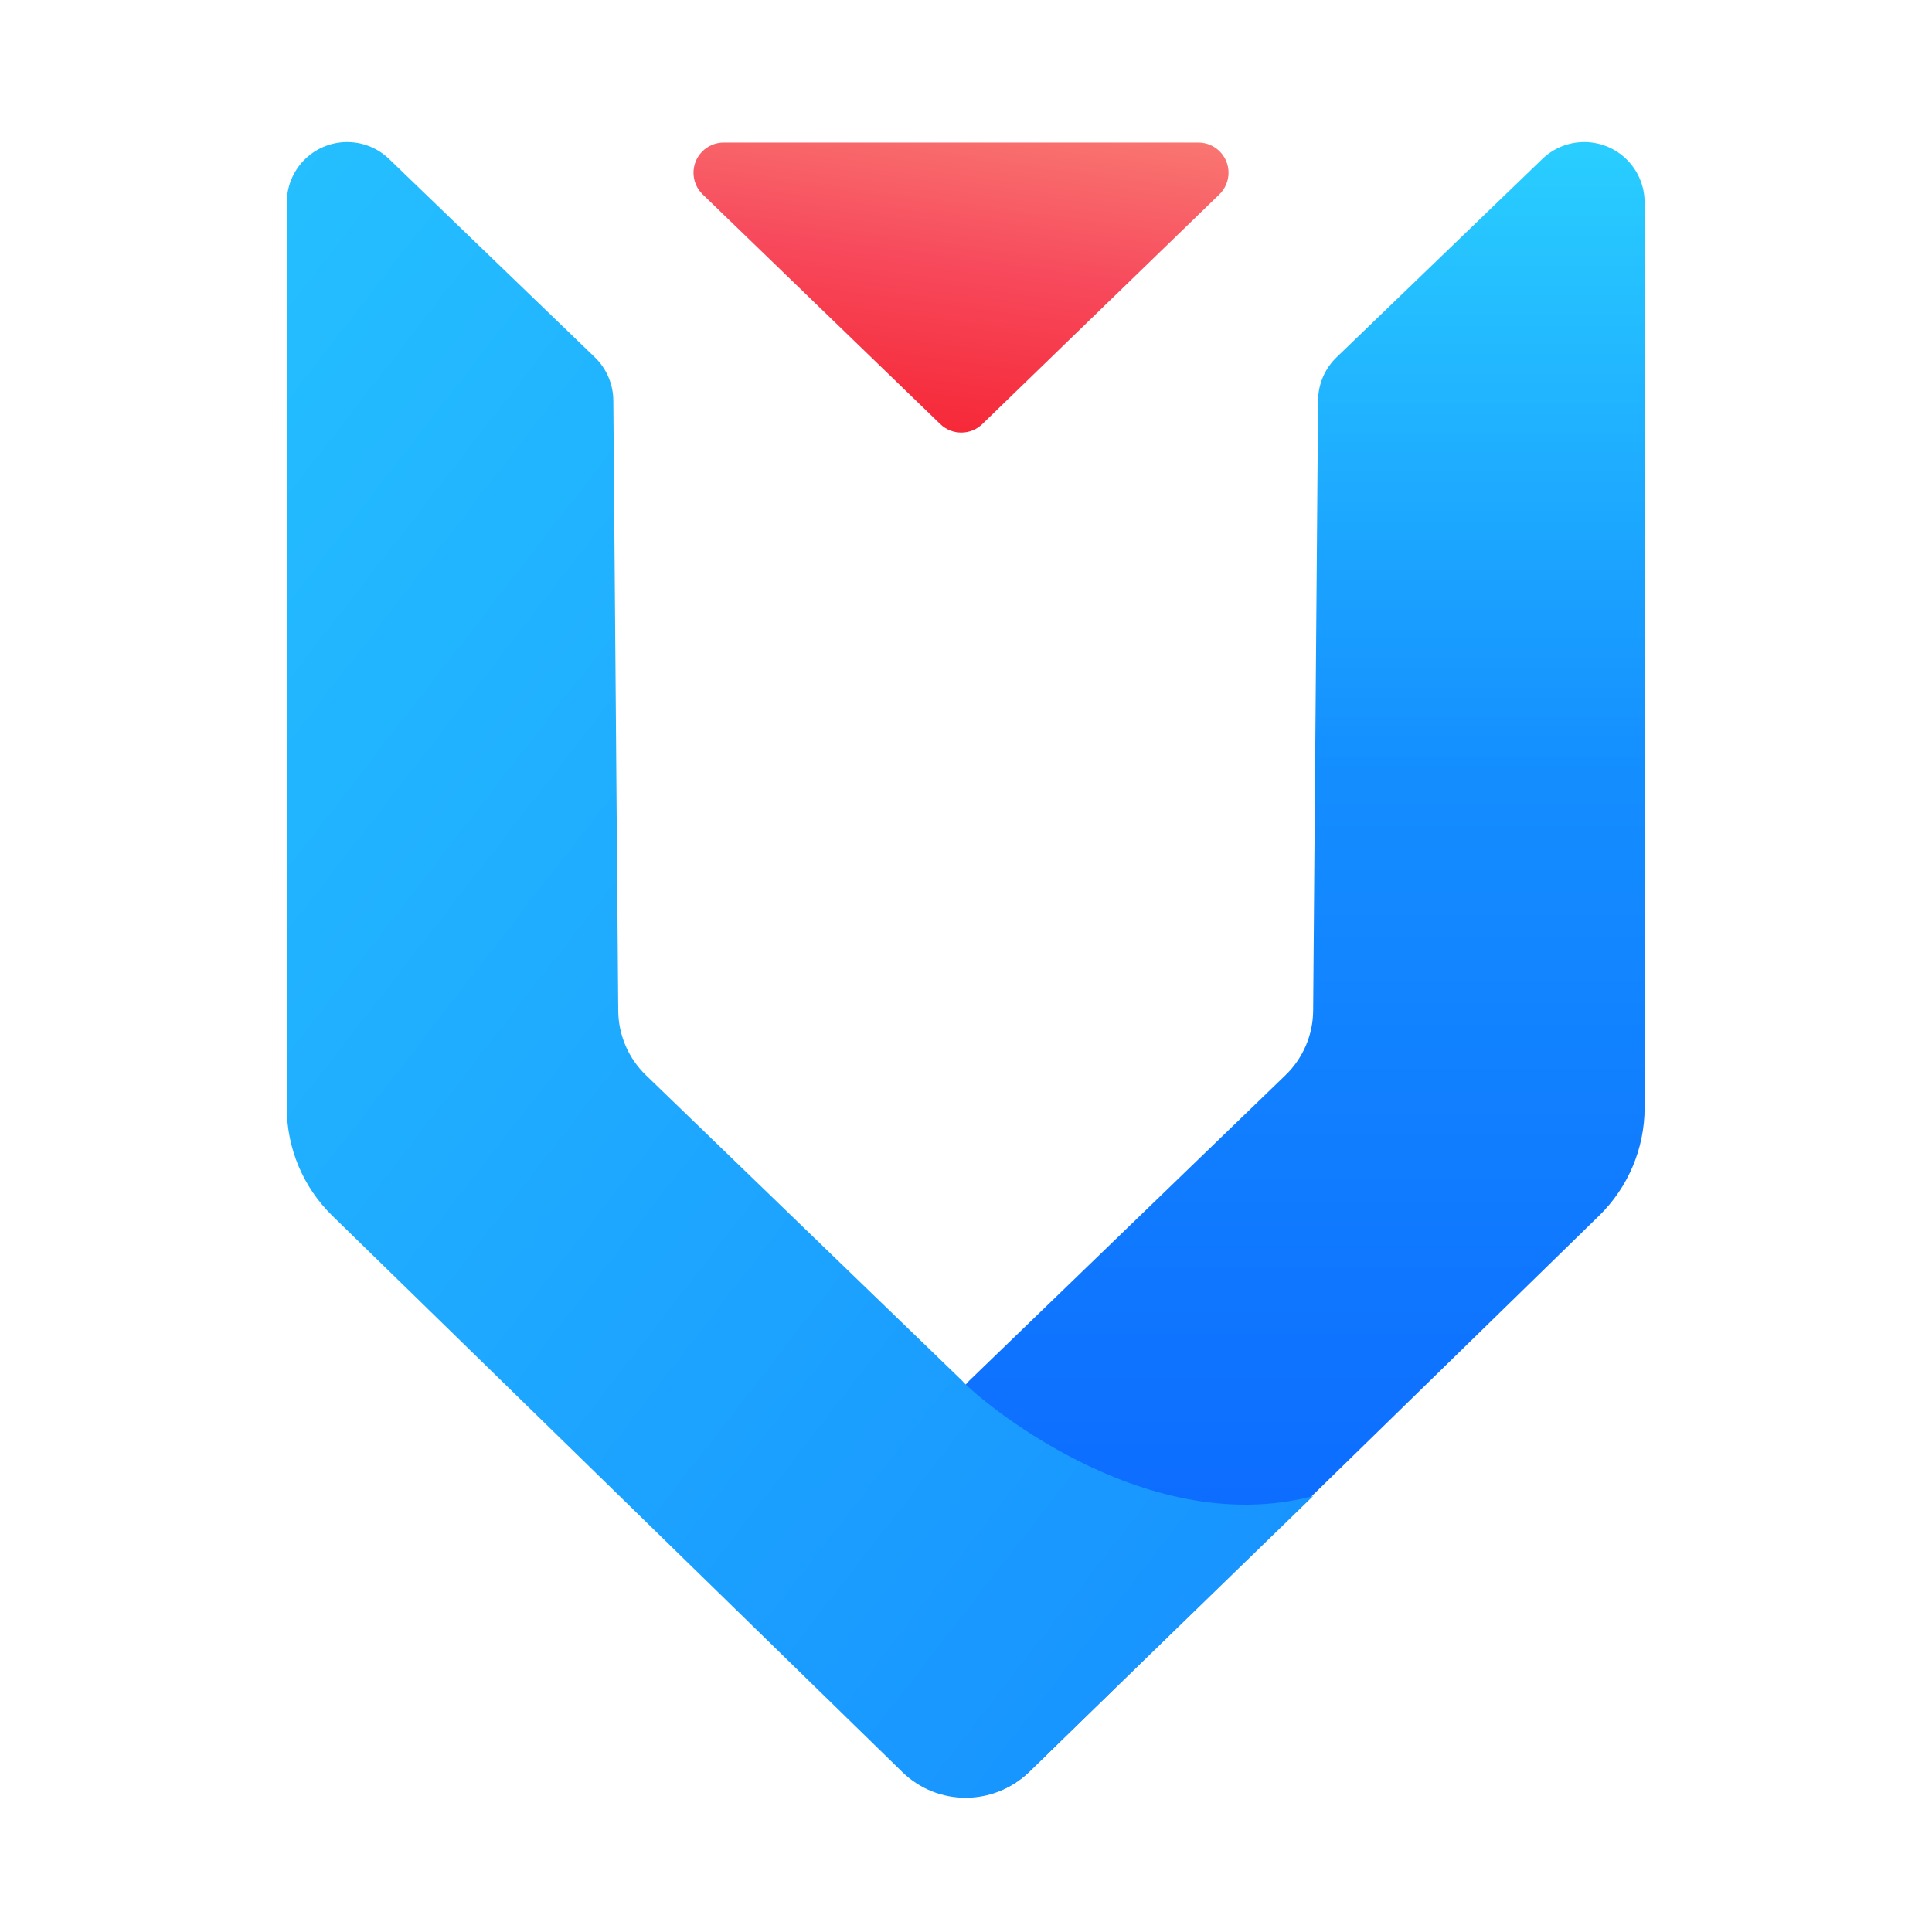
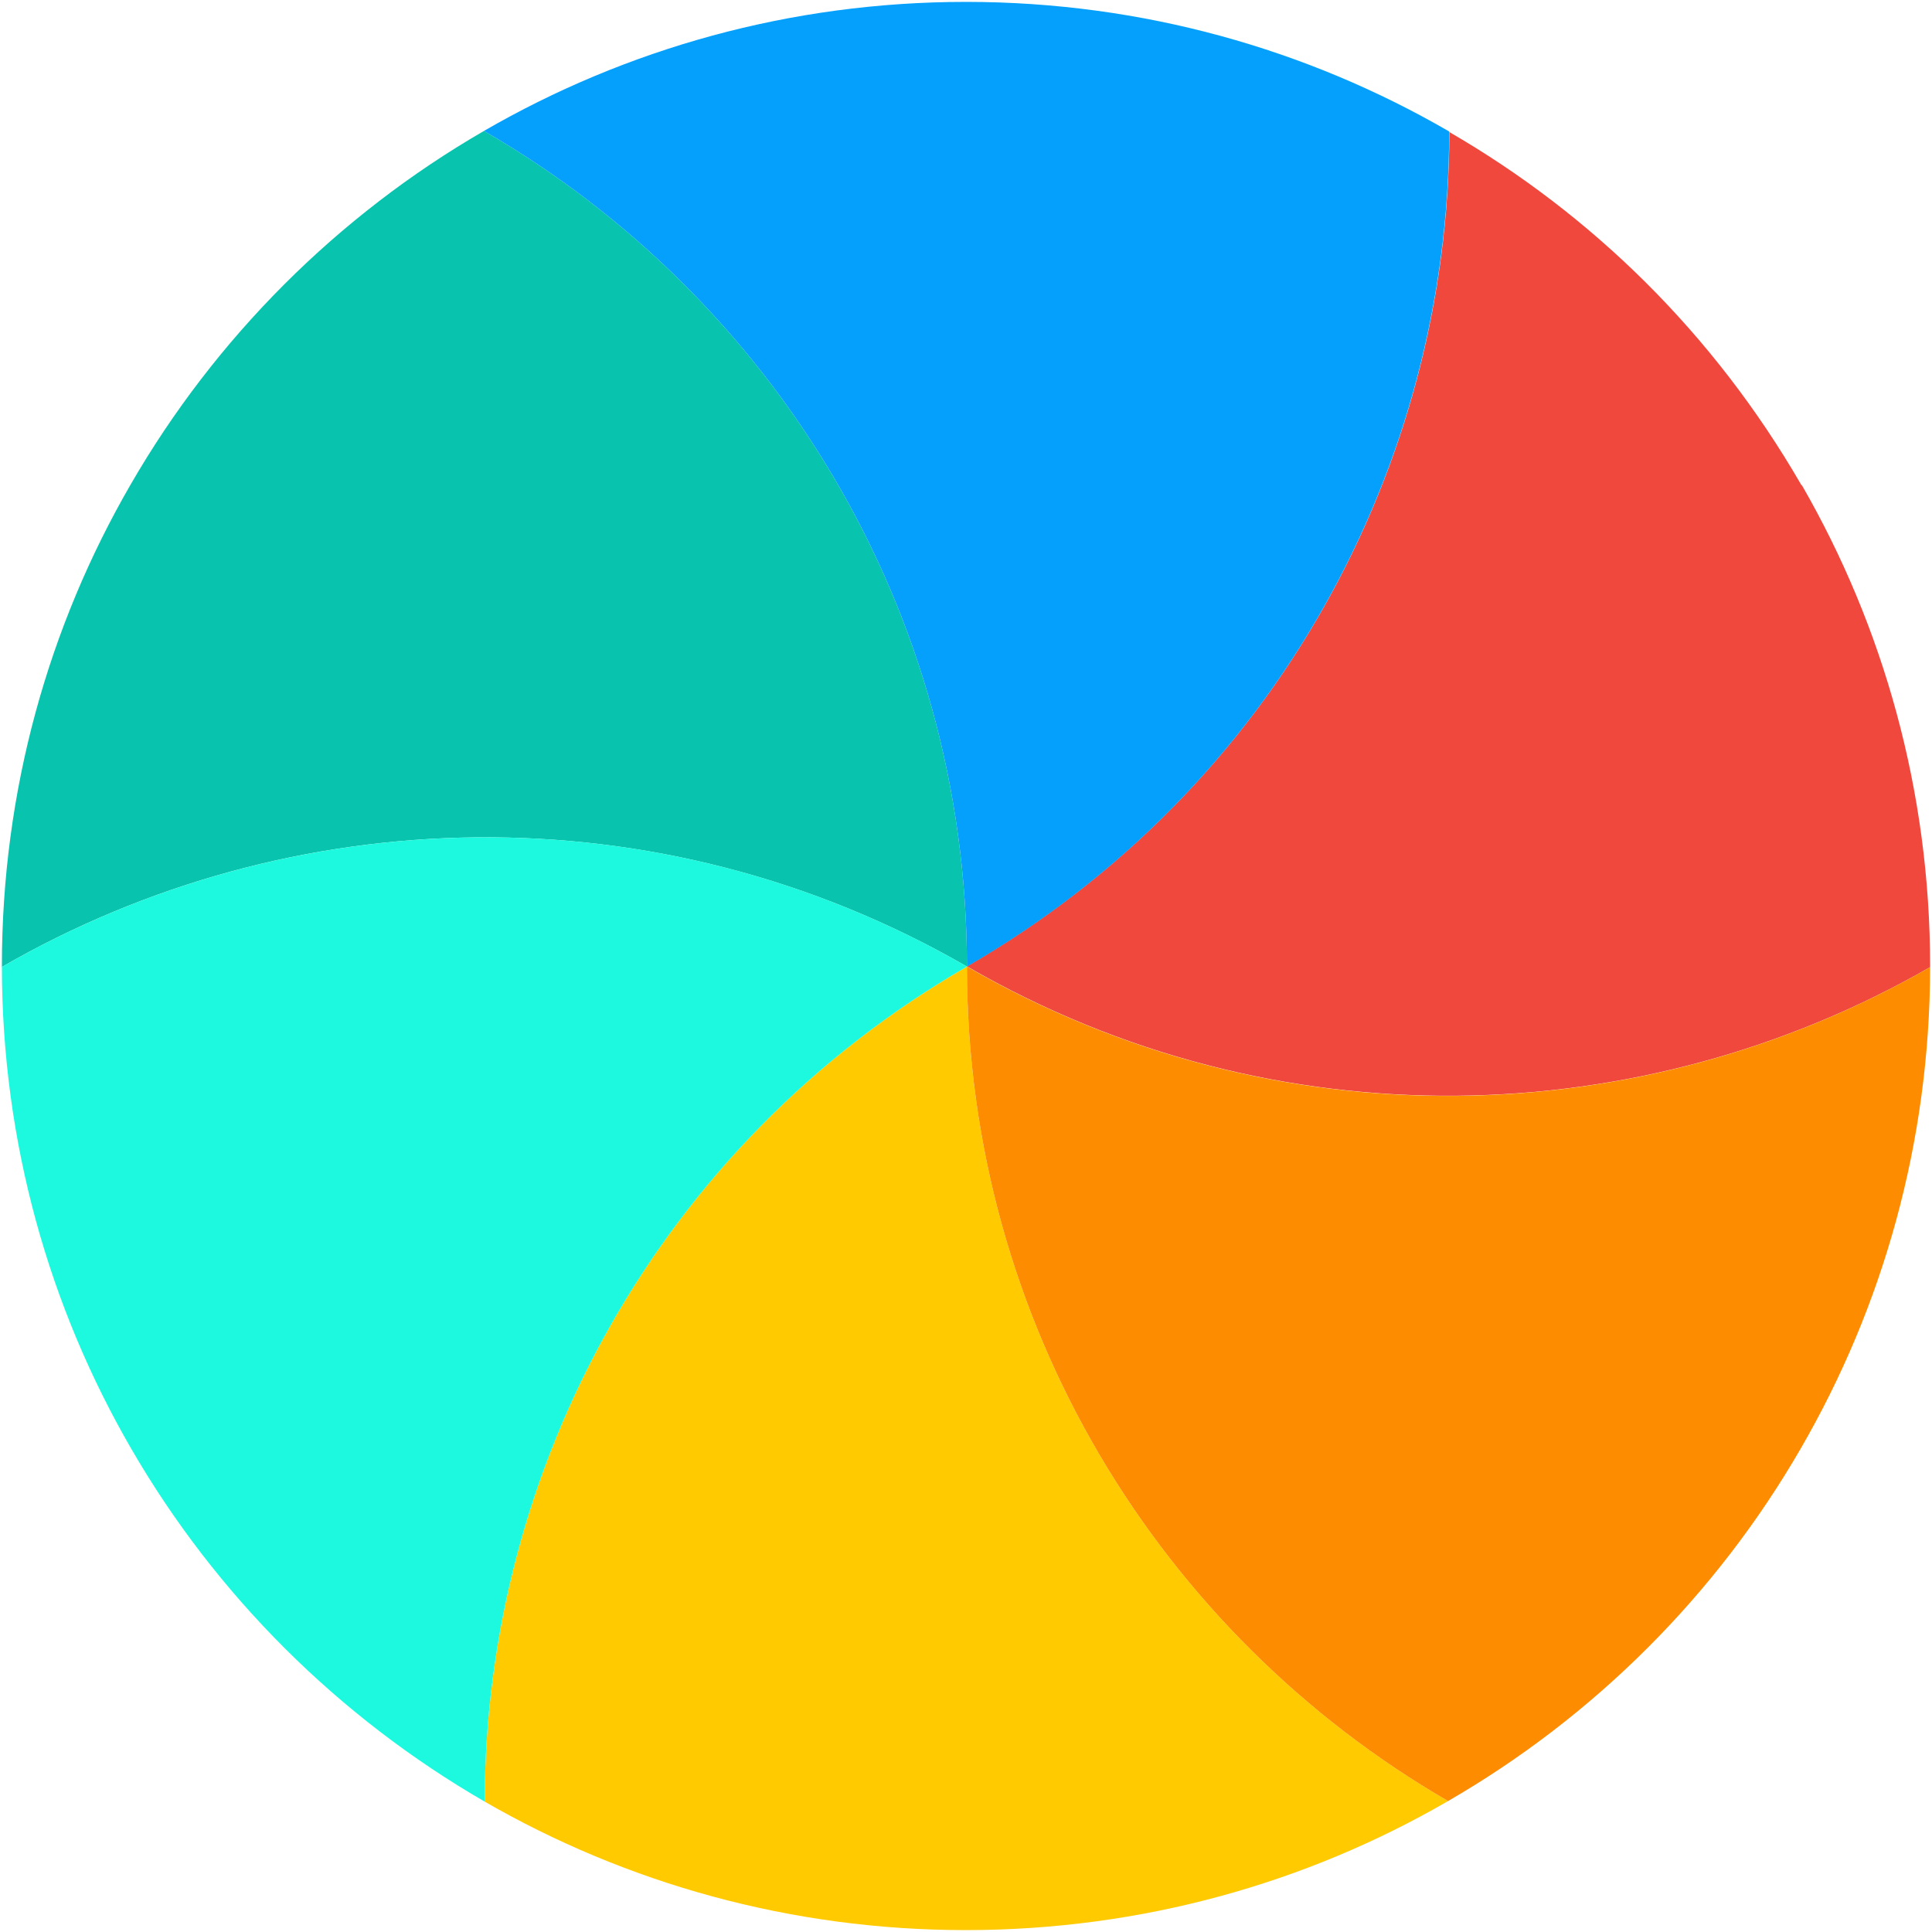
- <svg xmlns="http://www.w3.org/2000/svg" viewBox="0 0 128 128" version="1.1">
+ <svg xmlns="http://www.w3.org/2000/svg" t="1557129236560" class="icon" style="" viewBox="0 0 1024 1024" version="1.1" p-id="804" width="200" height="200">
  <defs>
-     <linearGradient x1="69.644%" y1="0%" x2="69.644%" y2="100%" id="linearGradient-1">
-       <stop stop-color="#29CDFF" offset="0%" />
-       <stop stop-color="#148EFF" offset="37.86%" />
-       <stop stop-color="#0A60FF" offset="100%" />
-     </linearGradient>
-     <linearGradient x1="-19.819%" y1="-36.793%" x2="138.579%" y2="157.638%" id="linearGradient-2">
-       <stop stop-color="#29CDFF" offset="0%" />
-       <stop stop-color="#0F78FF" offset="100%" />
-     </linearGradient>
-     <linearGradient x1="68.128%" y1="-35.691%" x2="30.44%" y2="114.943%" id="linearGradient-3">
-       <stop stop-color="#FA8E7D" offset="0%" />
-       <stop stop-color="#F74A5C" offset="51.264%" />
-       <stop stop-color="#F51D2C" offset="100%" />
-     </linearGradient>
+     <style type="text/css" />
  </defs>
-   <g id="Vue" stroke="none" stroke-width="1" fill="none" fill-rule="evenodd">
-     <g id="Group" transform="translate(19, 9)">
-       <path d="M89.96,90.48 C78.58,93.48 68.33,83.36 67.62,82.48 L46.66,62.229 C45.502,61.11 44.843,59.573 44.83,57.963 L44.504,17.521 C44.495,16.446 44.054,15.42 43.28,14.673 L29.646,1.532 C28.055,-0.002 25.523,0.045 23.99,1.635 C23.272,2.381 22.87,3.376 22.87,4.411 L22.87,64.386 C22.87,67.081 23.957,69.661 25.885,71.543 L63.6,108.352 C65.947,110.642 69.696,110.625 72.021,108.313" id="Path-Copy" fill="url(#linearGradient-1)" fill-rule="nonzero" transform="translate(56.415, 54.83116) scale(-1, 1) translate(-56.415, -54.83116) " />
-       <path d="M68,90.116 C56.62,93.116 45.46,83.36 44.75,82.48 L23.79,62.229 C22.632,61.11 21.973,59.573 21.96,57.963 L21.634,17.521 C21.625,16.446 21.184,15.42 20.41,14.673 L6.776,1.532 C5.185,-0.002 2.653,0.045 1.12,1.635 C0.402,2.381 3.90211878e-13,3.376 3.90798505e-13,4.411 L3.94351218e-13,64.386 C3.94681177e-13,67.081 1.087,69.661 3.015,71.543 L40.781,108.401 C43.107,110.671 46.818,110.677 49.15,108.413" id="Path" fill="url(#linearGradient-2)" fill-rule="nonzero" />
-       <path d="M43.298,19.099 L27.557,3.882 C26.762,3.115 26.741,1.849 27.509,1.054 C27.885,0.665 28.404,0.444 28.947,0.444 L60.393,0.444 C61.497,0.444 62.393,1.34 62.393,2.444 C62.393,2.986 62.173,3.504 61.784,3.881 L46.08,19.098 C45.305,19.848 44.074,19.849 43.298,19.099 Z" id="Path" fill="url(#linearGradient-3)" />
-     </g>
-   </g>
+   <path d="M955 257.1c0 0.1-0.1 0.2-0.1 0.2-0.1-0.2-0.2-0.3-0.3-0.5C908.1 176.4 843.2 113.4 768.2 70c-0.3 176.3-91.9 347.6-255.6 442.1 0 0 0 0.1-0.1 0.1 163.6 94.5 357.7 88.2 510.5 0.4v-0.7c0-92.7-24.8-179.8-68-254.8z" fill="#F0483D" p-id="805" />
+   <path d="M767.5 954.6c-152.5-88.4-255-253.4-255-442.3-163.8 94.6-255.4 266.1-255.6 442.6C332 998.2 419.1 1023 512 1023h0.2c93-0.1 180.2-24.9 255.3-68.4z" fill="#FFCA00" p-id="806" />
+   <path d="M256.5 69.4c-77.6 44.9-142.4 109.7-187.2 187.3C25.8 331.8 1 419 1 512v0.5c152.9-88.3 347.5-94.8 511.5-0.2 0-189.3-103-354.6-256-442.9z" fill="#08C3AE" p-id="807" />
+   <path d="M69.7 768.1c44.9 77.5 109.7 142 187.2 186.8 0.2-176.4 91.8-348 255.6-442.6-163.9-94.6-358.5-88.1-511.5 0.2 0.1 93.1 25.1 180.4 68.7 255.6" fill="#1DF9DE" p-id="808" />
+   <path d="M512.5 512.3c0 188.9 102.5 353.9 255 442.3 77.5-44.8 142.1-109.3 186.9-186.8 43.5-75.1 68.5-162.2 68.6-255.2-152.8 87.9-346.9 94.2-510.5-0.3z" fill="#FD8C01" p-id="809" />
+   <path d="M512.4 1h-0.4c-93.1 0-180.3 24.9-255.5 68.4 153 88.3 256 253.6 256 442.9 163.8-94.6 255.4-266.1 255.6-442.6C692.9 26.1 605.6 1.1 512.4 1z" fill="#04A0FC" p-id="810" />
</svg>
